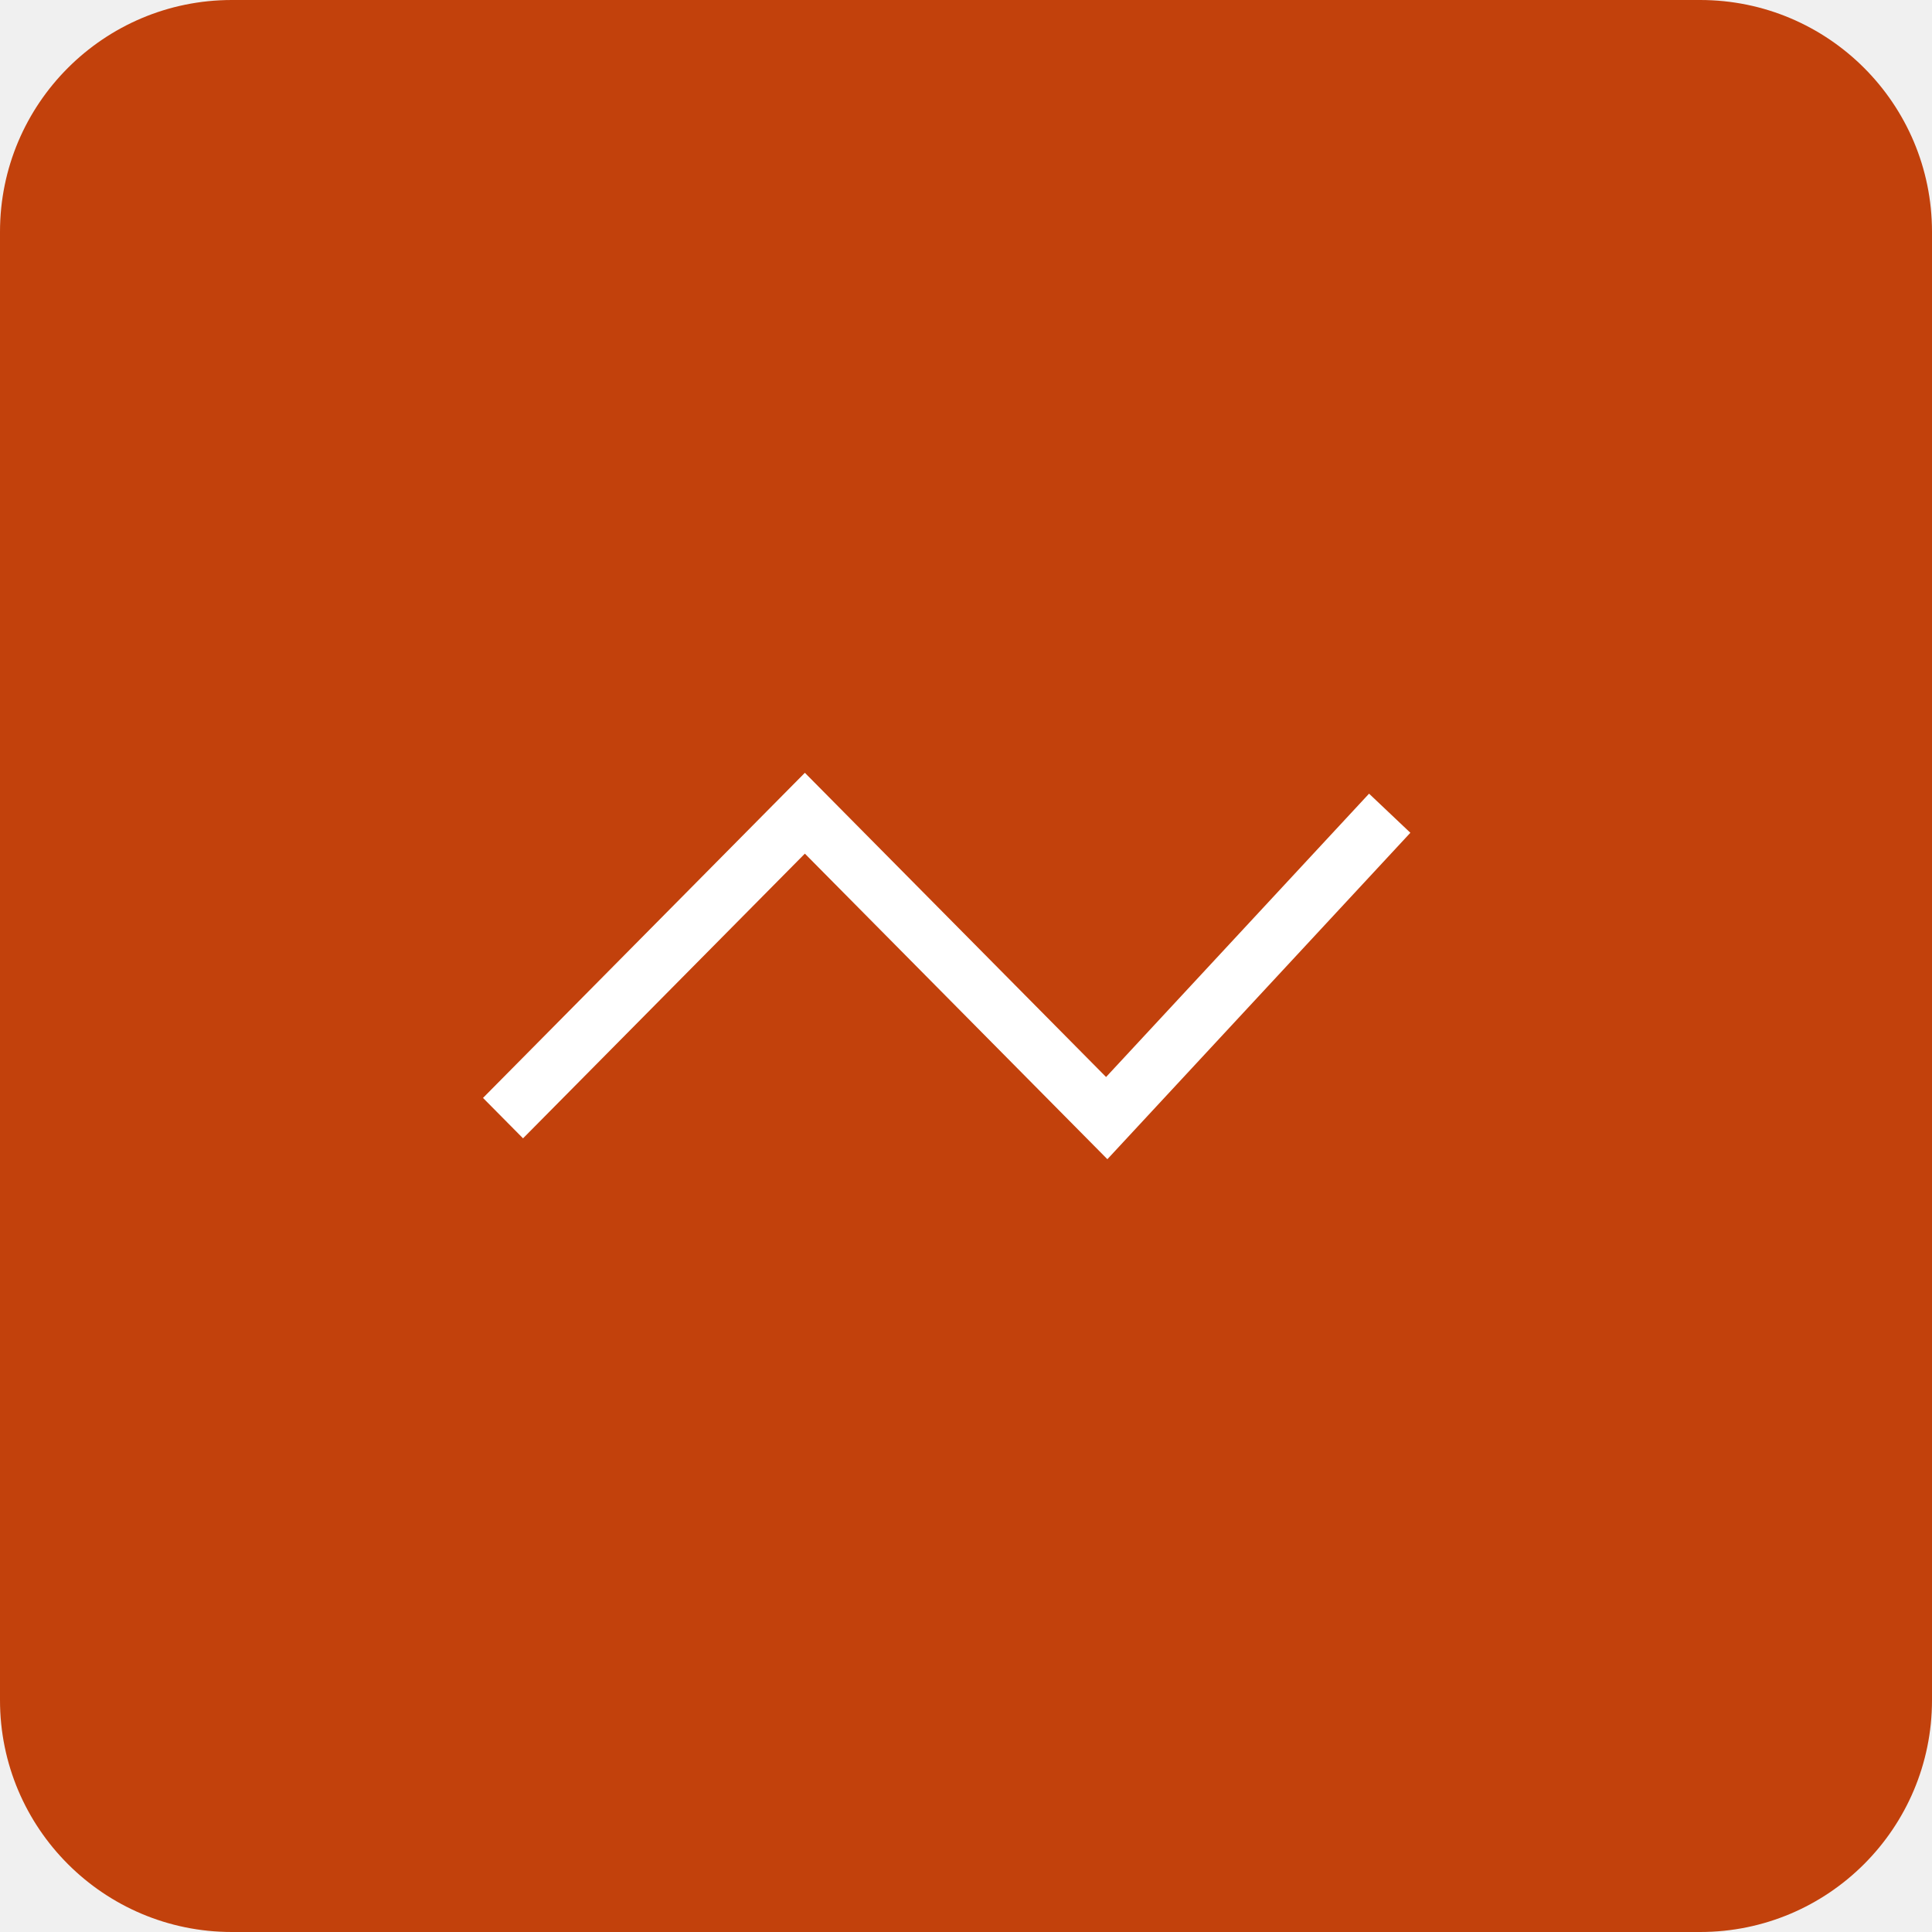
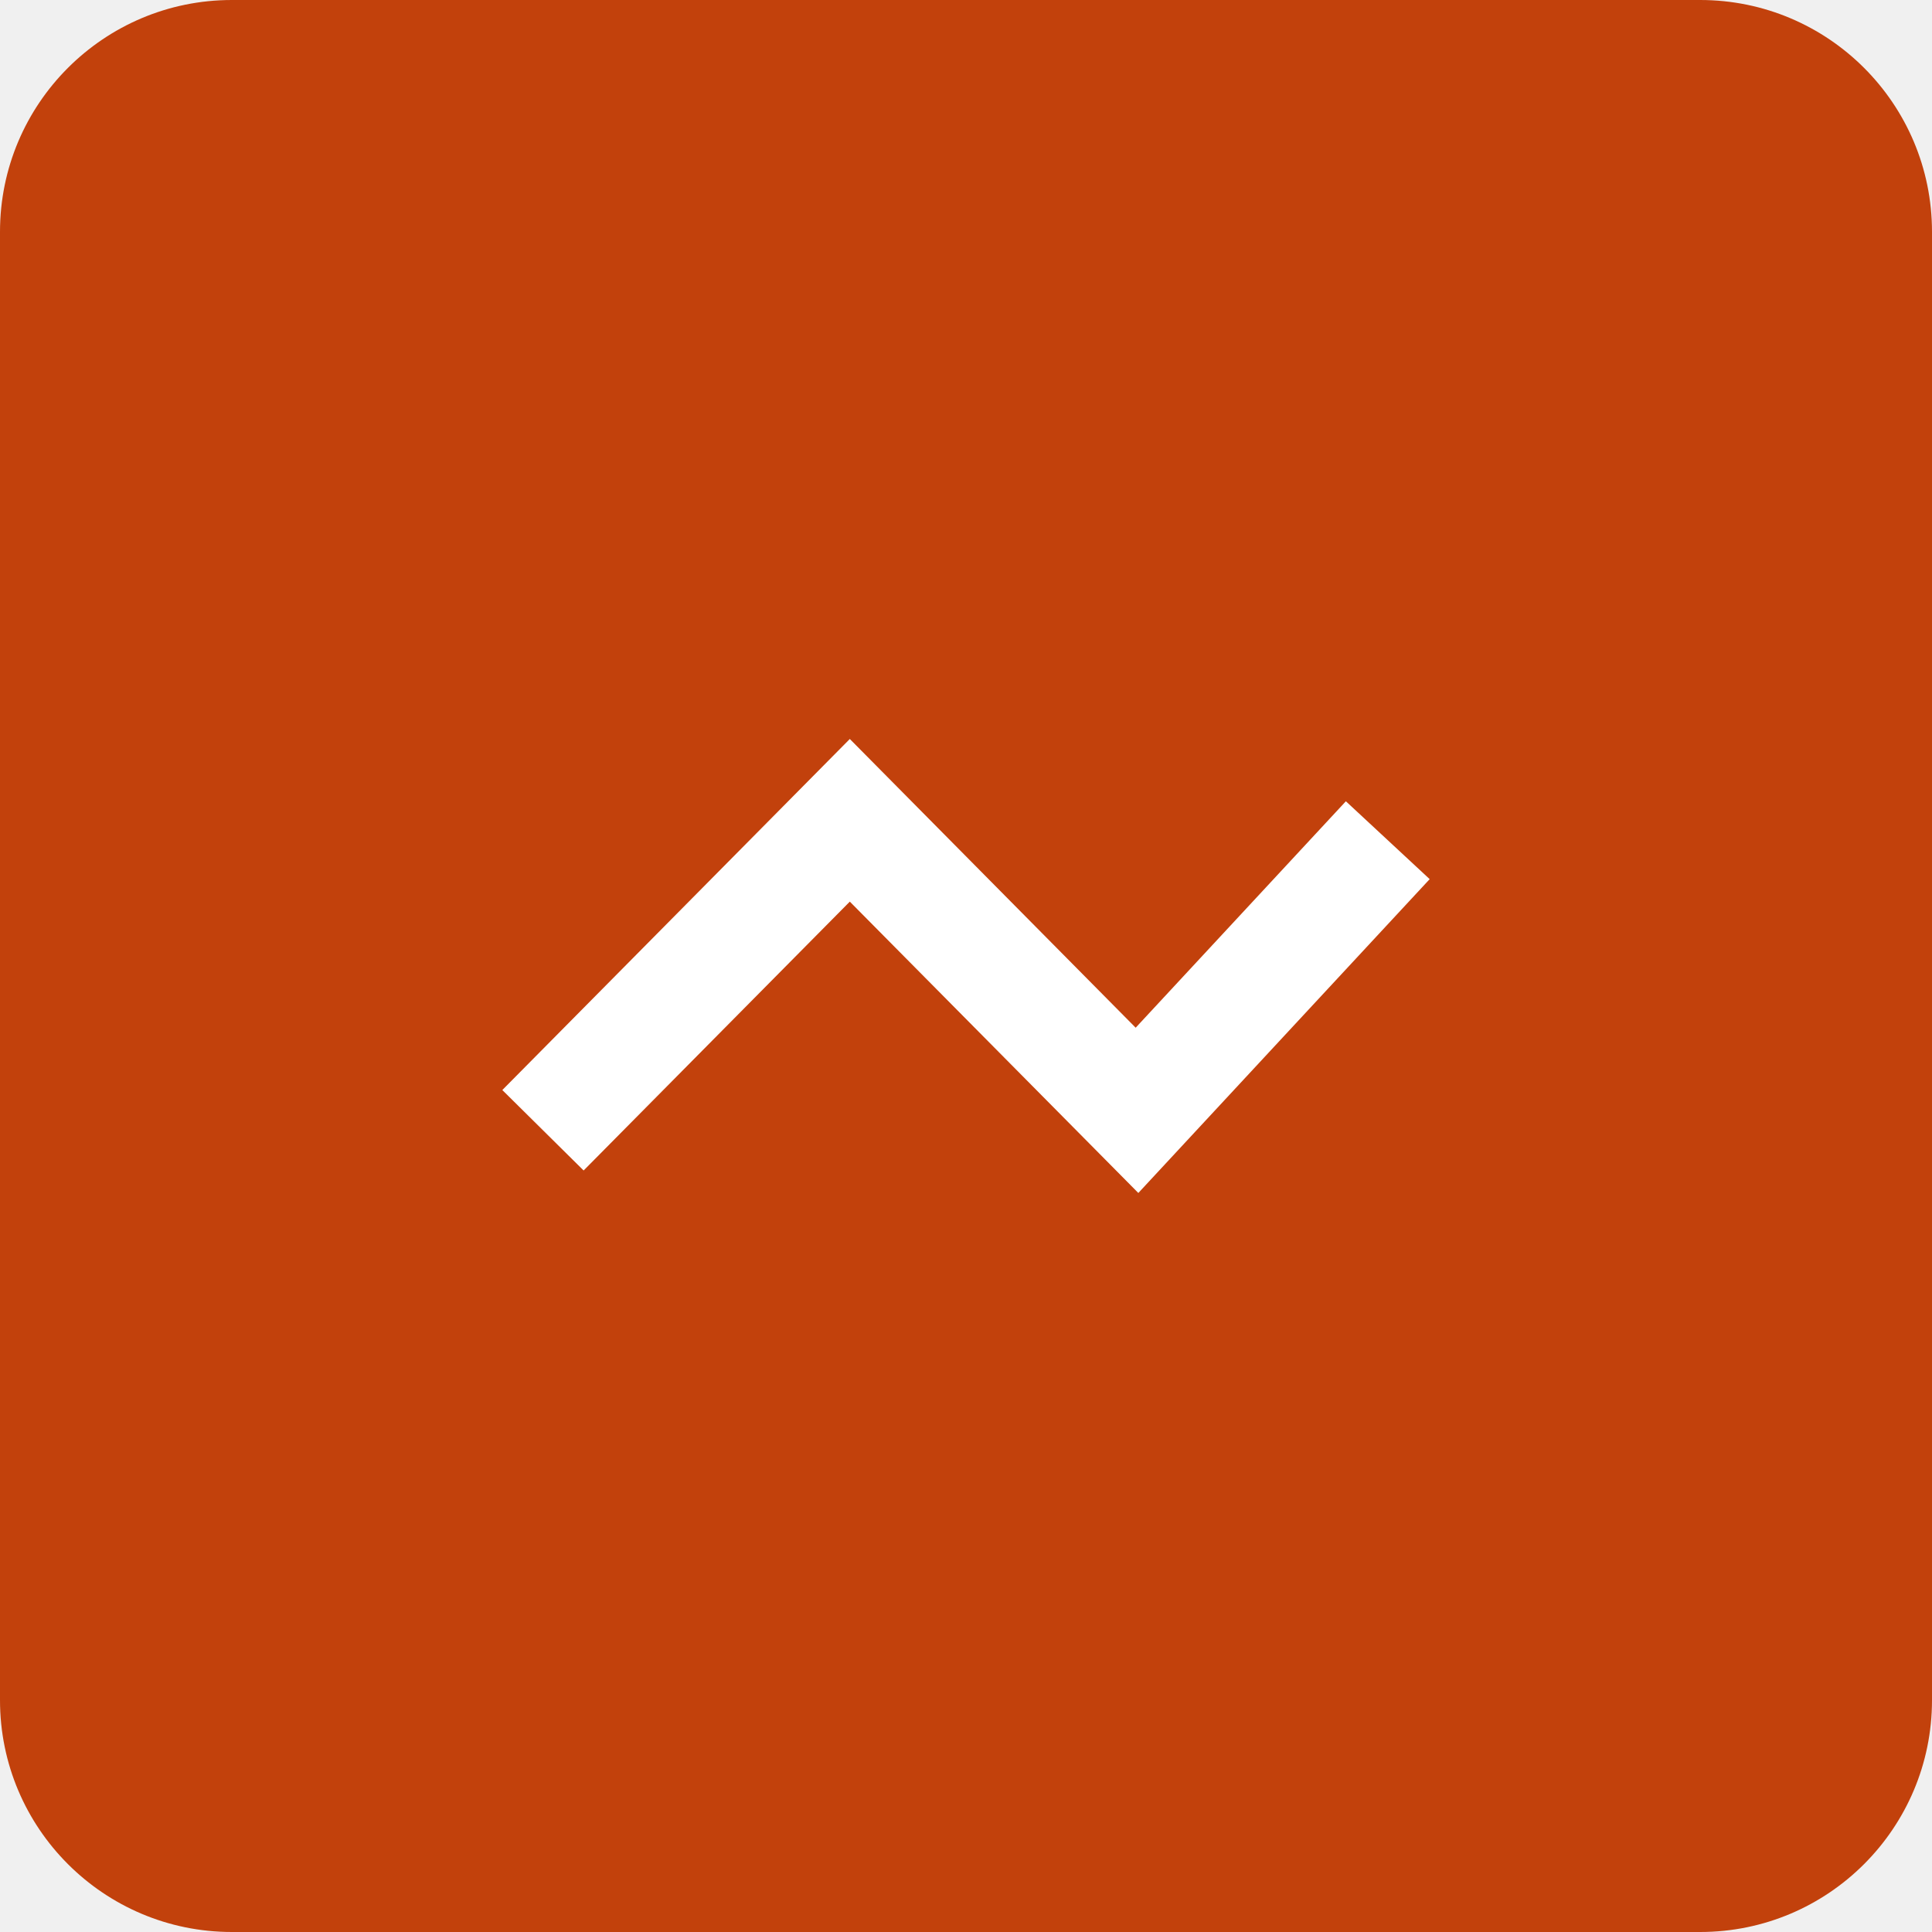
<svg xmlns="http://www.w3.org/2000/svg" width="50" height="50" viewBox="0 0 50 50" fill="none">
  <rect width="50" height="50" rx="6" fill="#C2410C" />
-   <g clip-path="url(#clip0_659_7837)">
-     <path fill-rule="evenodd" clip-rule="evenodd" d="M20.83 20L28.625 27.873L35.431 20.54L36.5 21.552L28.659 30L20.83 22.092L13.536 29.46L12.5 28.414L20.83 20Z" fill="white" />
+   <g clip-path="url(#clip0_2853_52598)">
+     <path d="M29.46 30.874L21.993 23.334L15.104 30.292L13 28.21L21.993 19.125L29.391 26.597L34.831 20.737L37 22.752L29.46 30.874Z" fill="white" />
  </g>
  <defs>
-     <clipPath id="clip0_659_7837">
-       <rect width="24" height="24" fill="white" transform="translate(12.5 13)" />
+     <clipPath id="clip0_2853_52598">
+       <rect width="24" height="11.749" fill="white" transform="translate(13 19.1255)" />
    </clipPath>
  </defs>
</svg>
